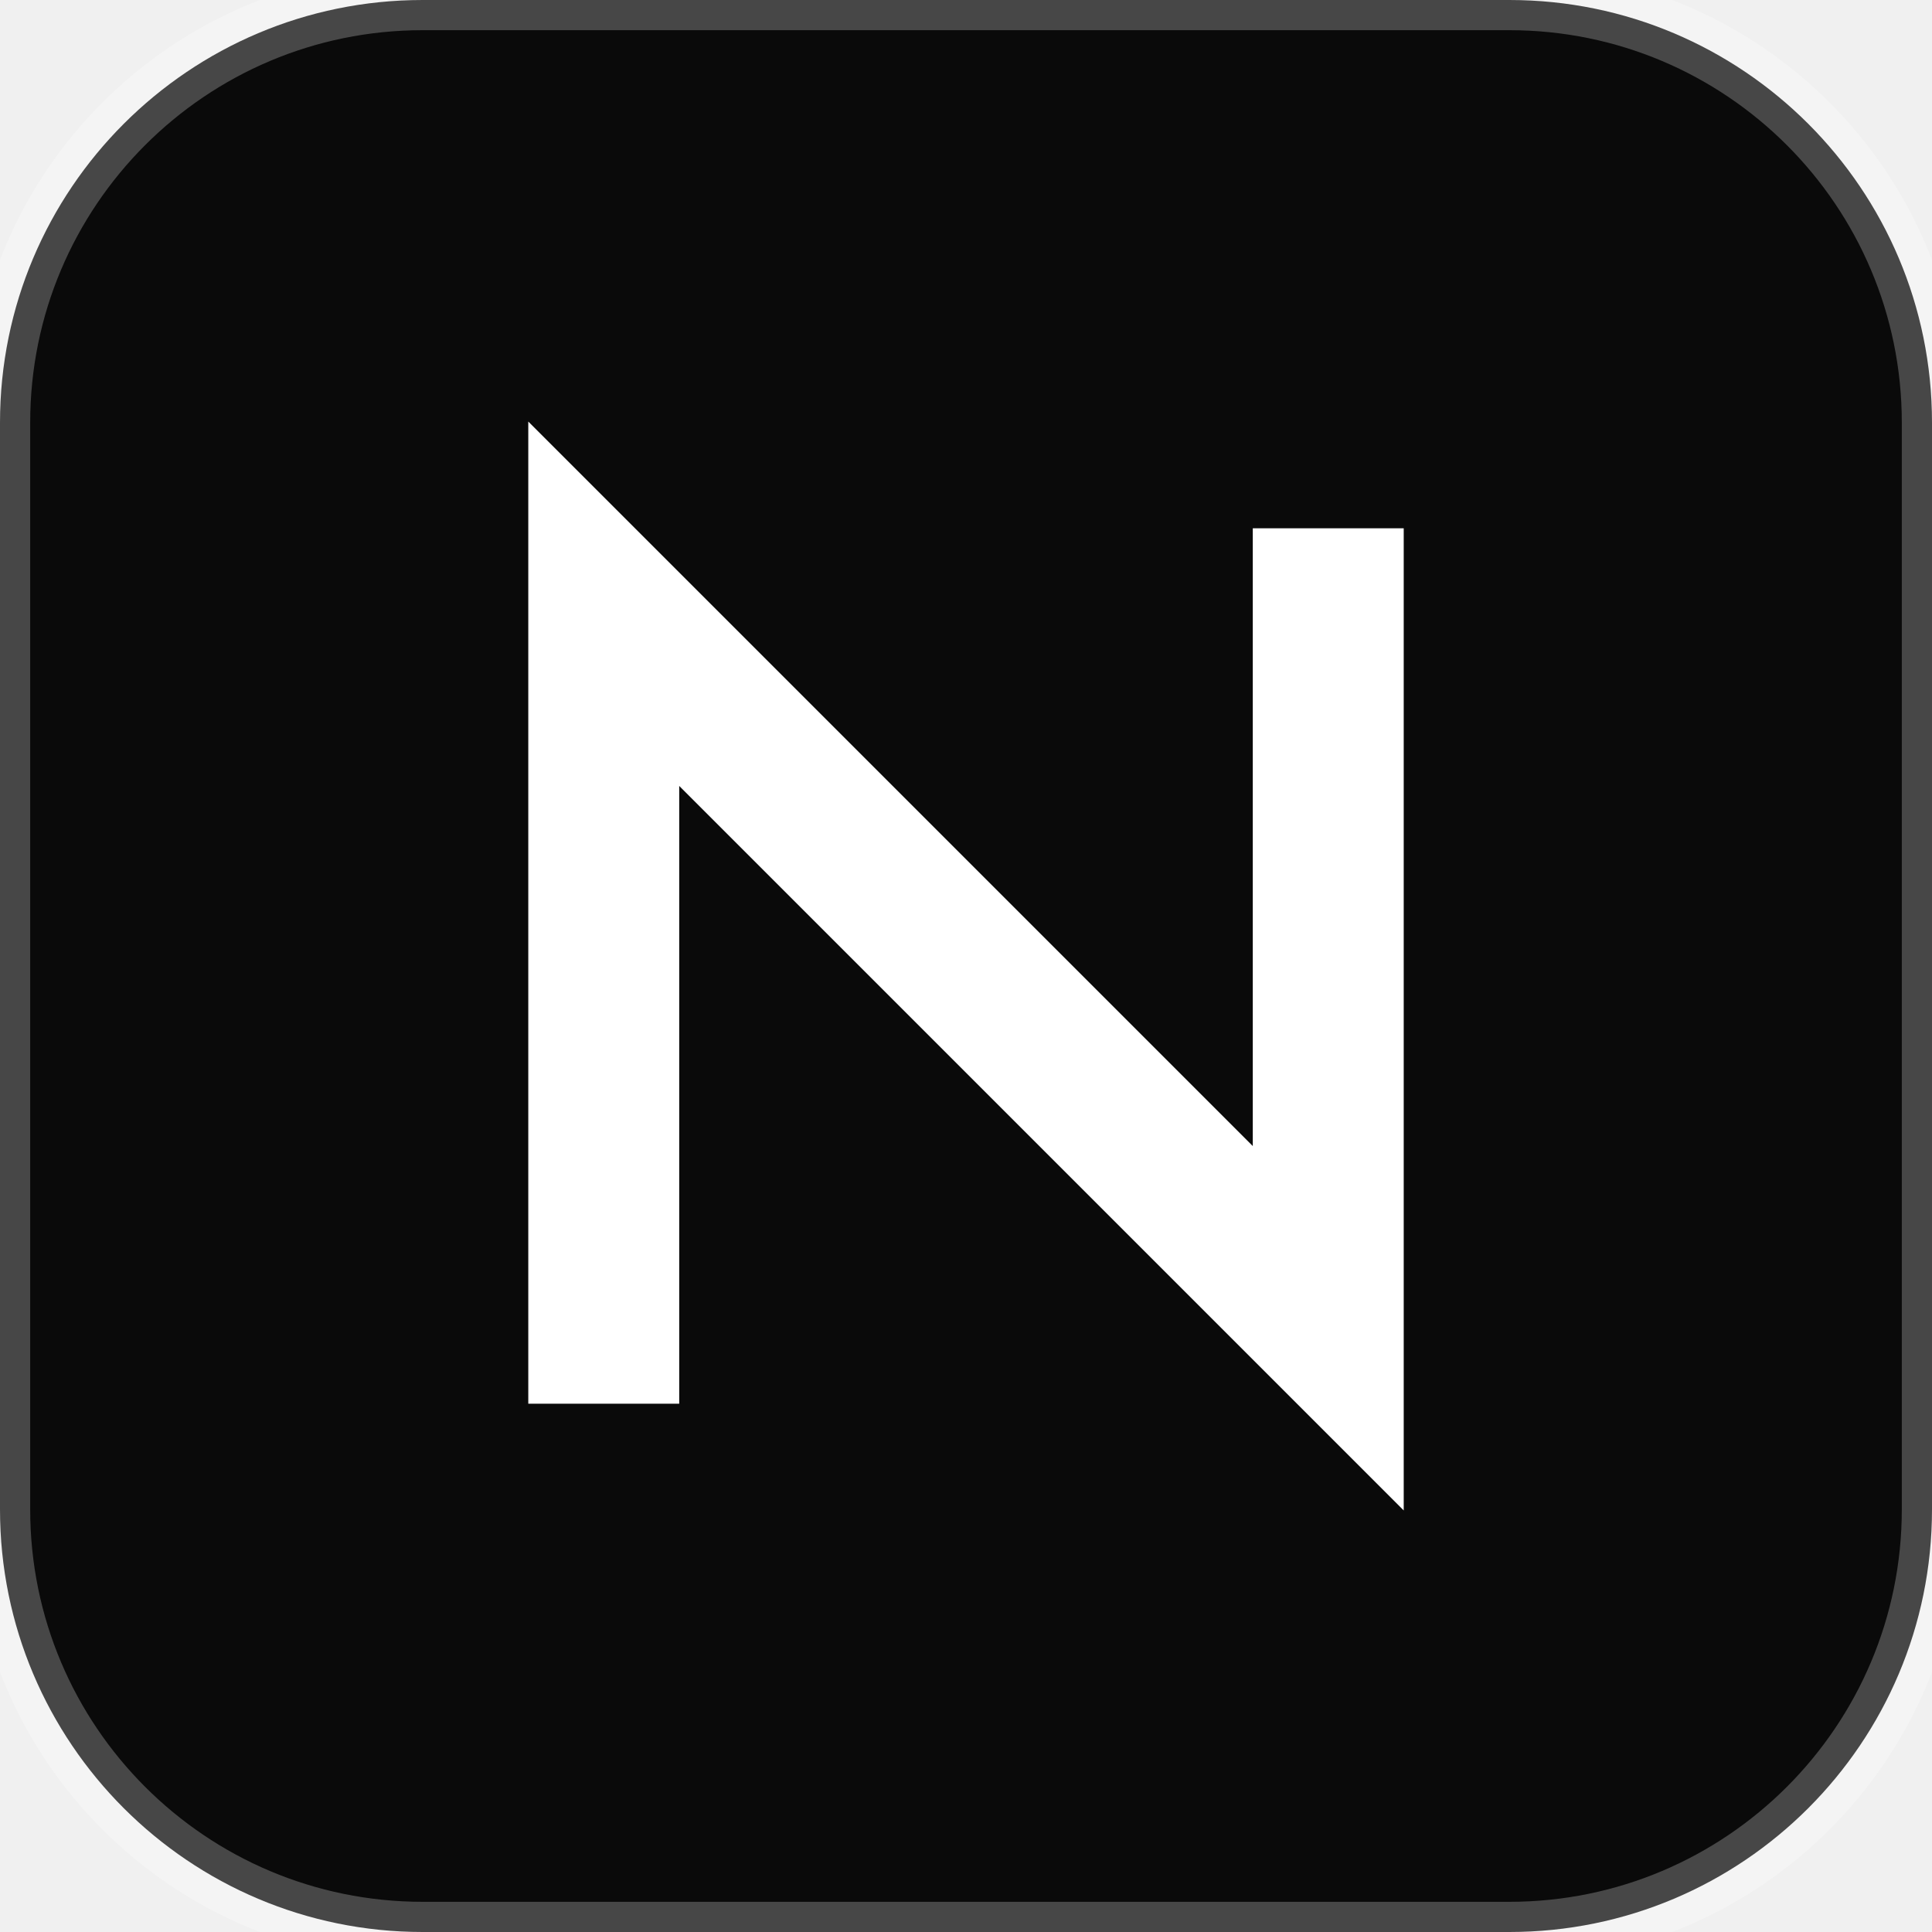
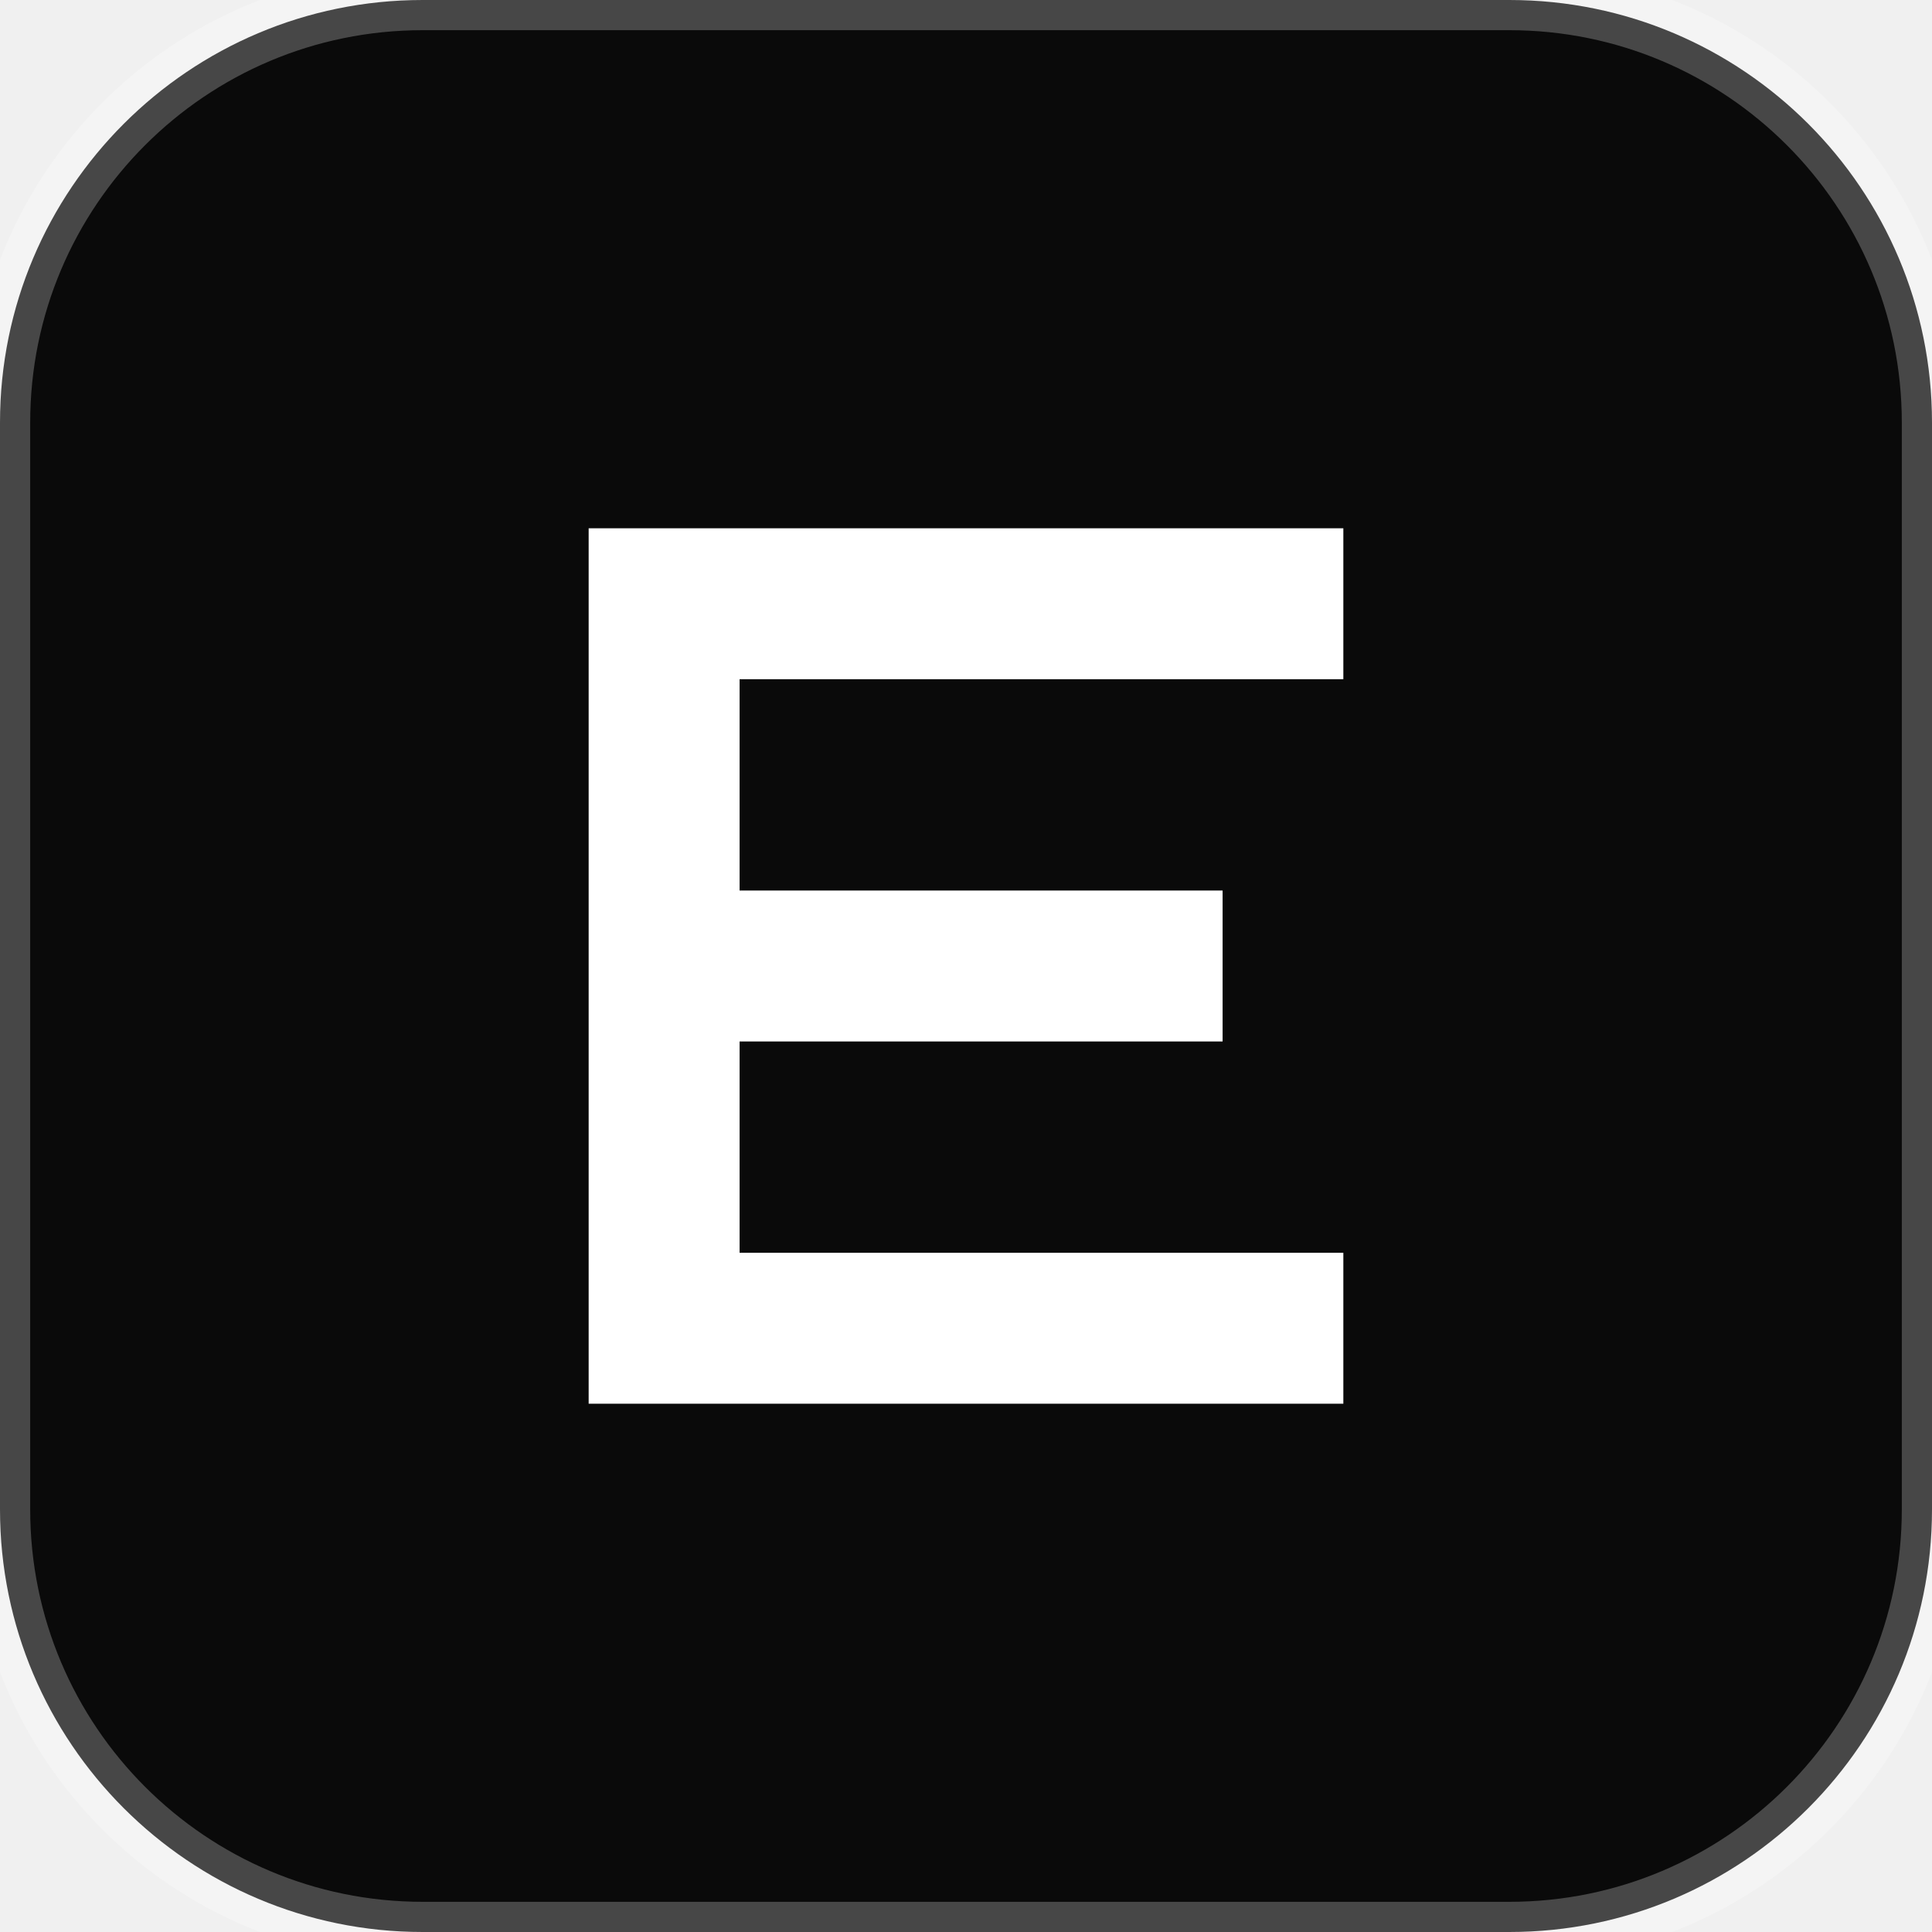
<svg xmlns="http://www.w3.org/2000/svg" viewBox="0 0 32 32">
  <rect width="32" height="32" rx="7" fill="#0A0A0A" stroke="rgba(255,255,255,0.25)" stroke-width="1" />
-   <path d="M10 22V10l12 12V10" stroke="#FFFFFF" stroke-width="2.5" stroke-linecap="square" fill="none" />
+   <path d="M21 10H11v12h10M11 16h8" stroke="#FFFFFF" stroke-width="2.5" stroke-linecap="square" fill="none" />
</svg>
